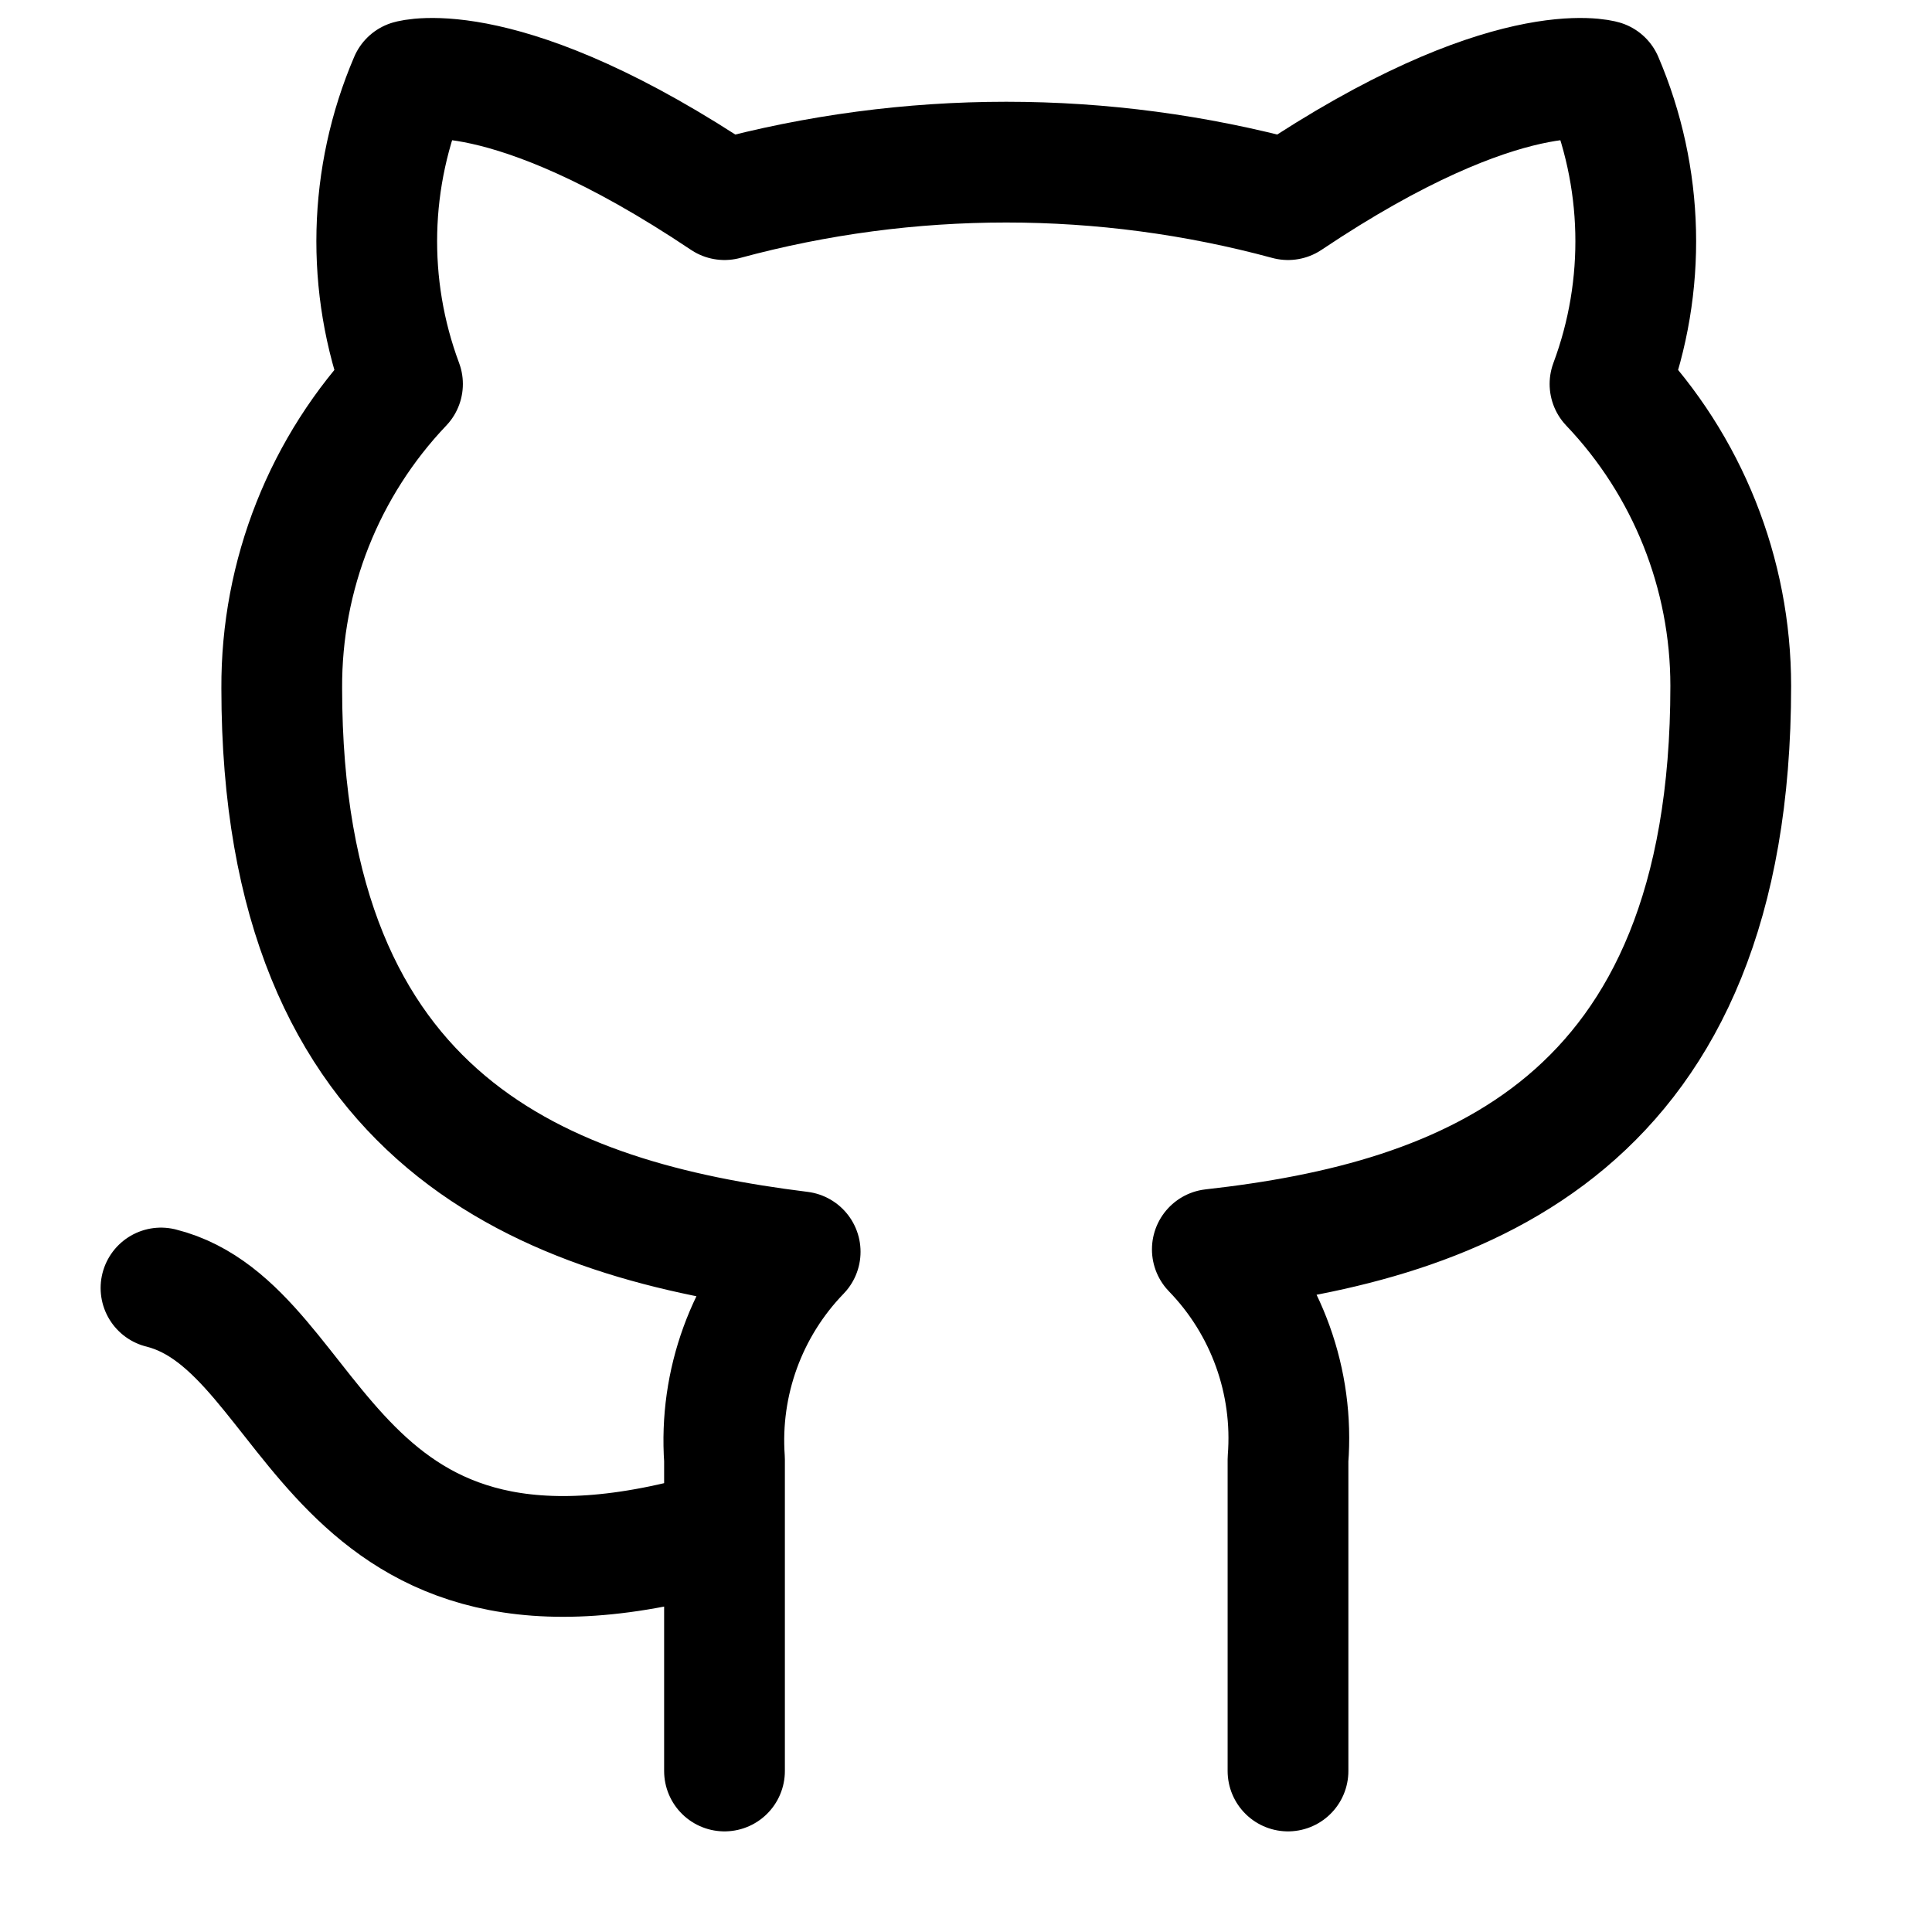
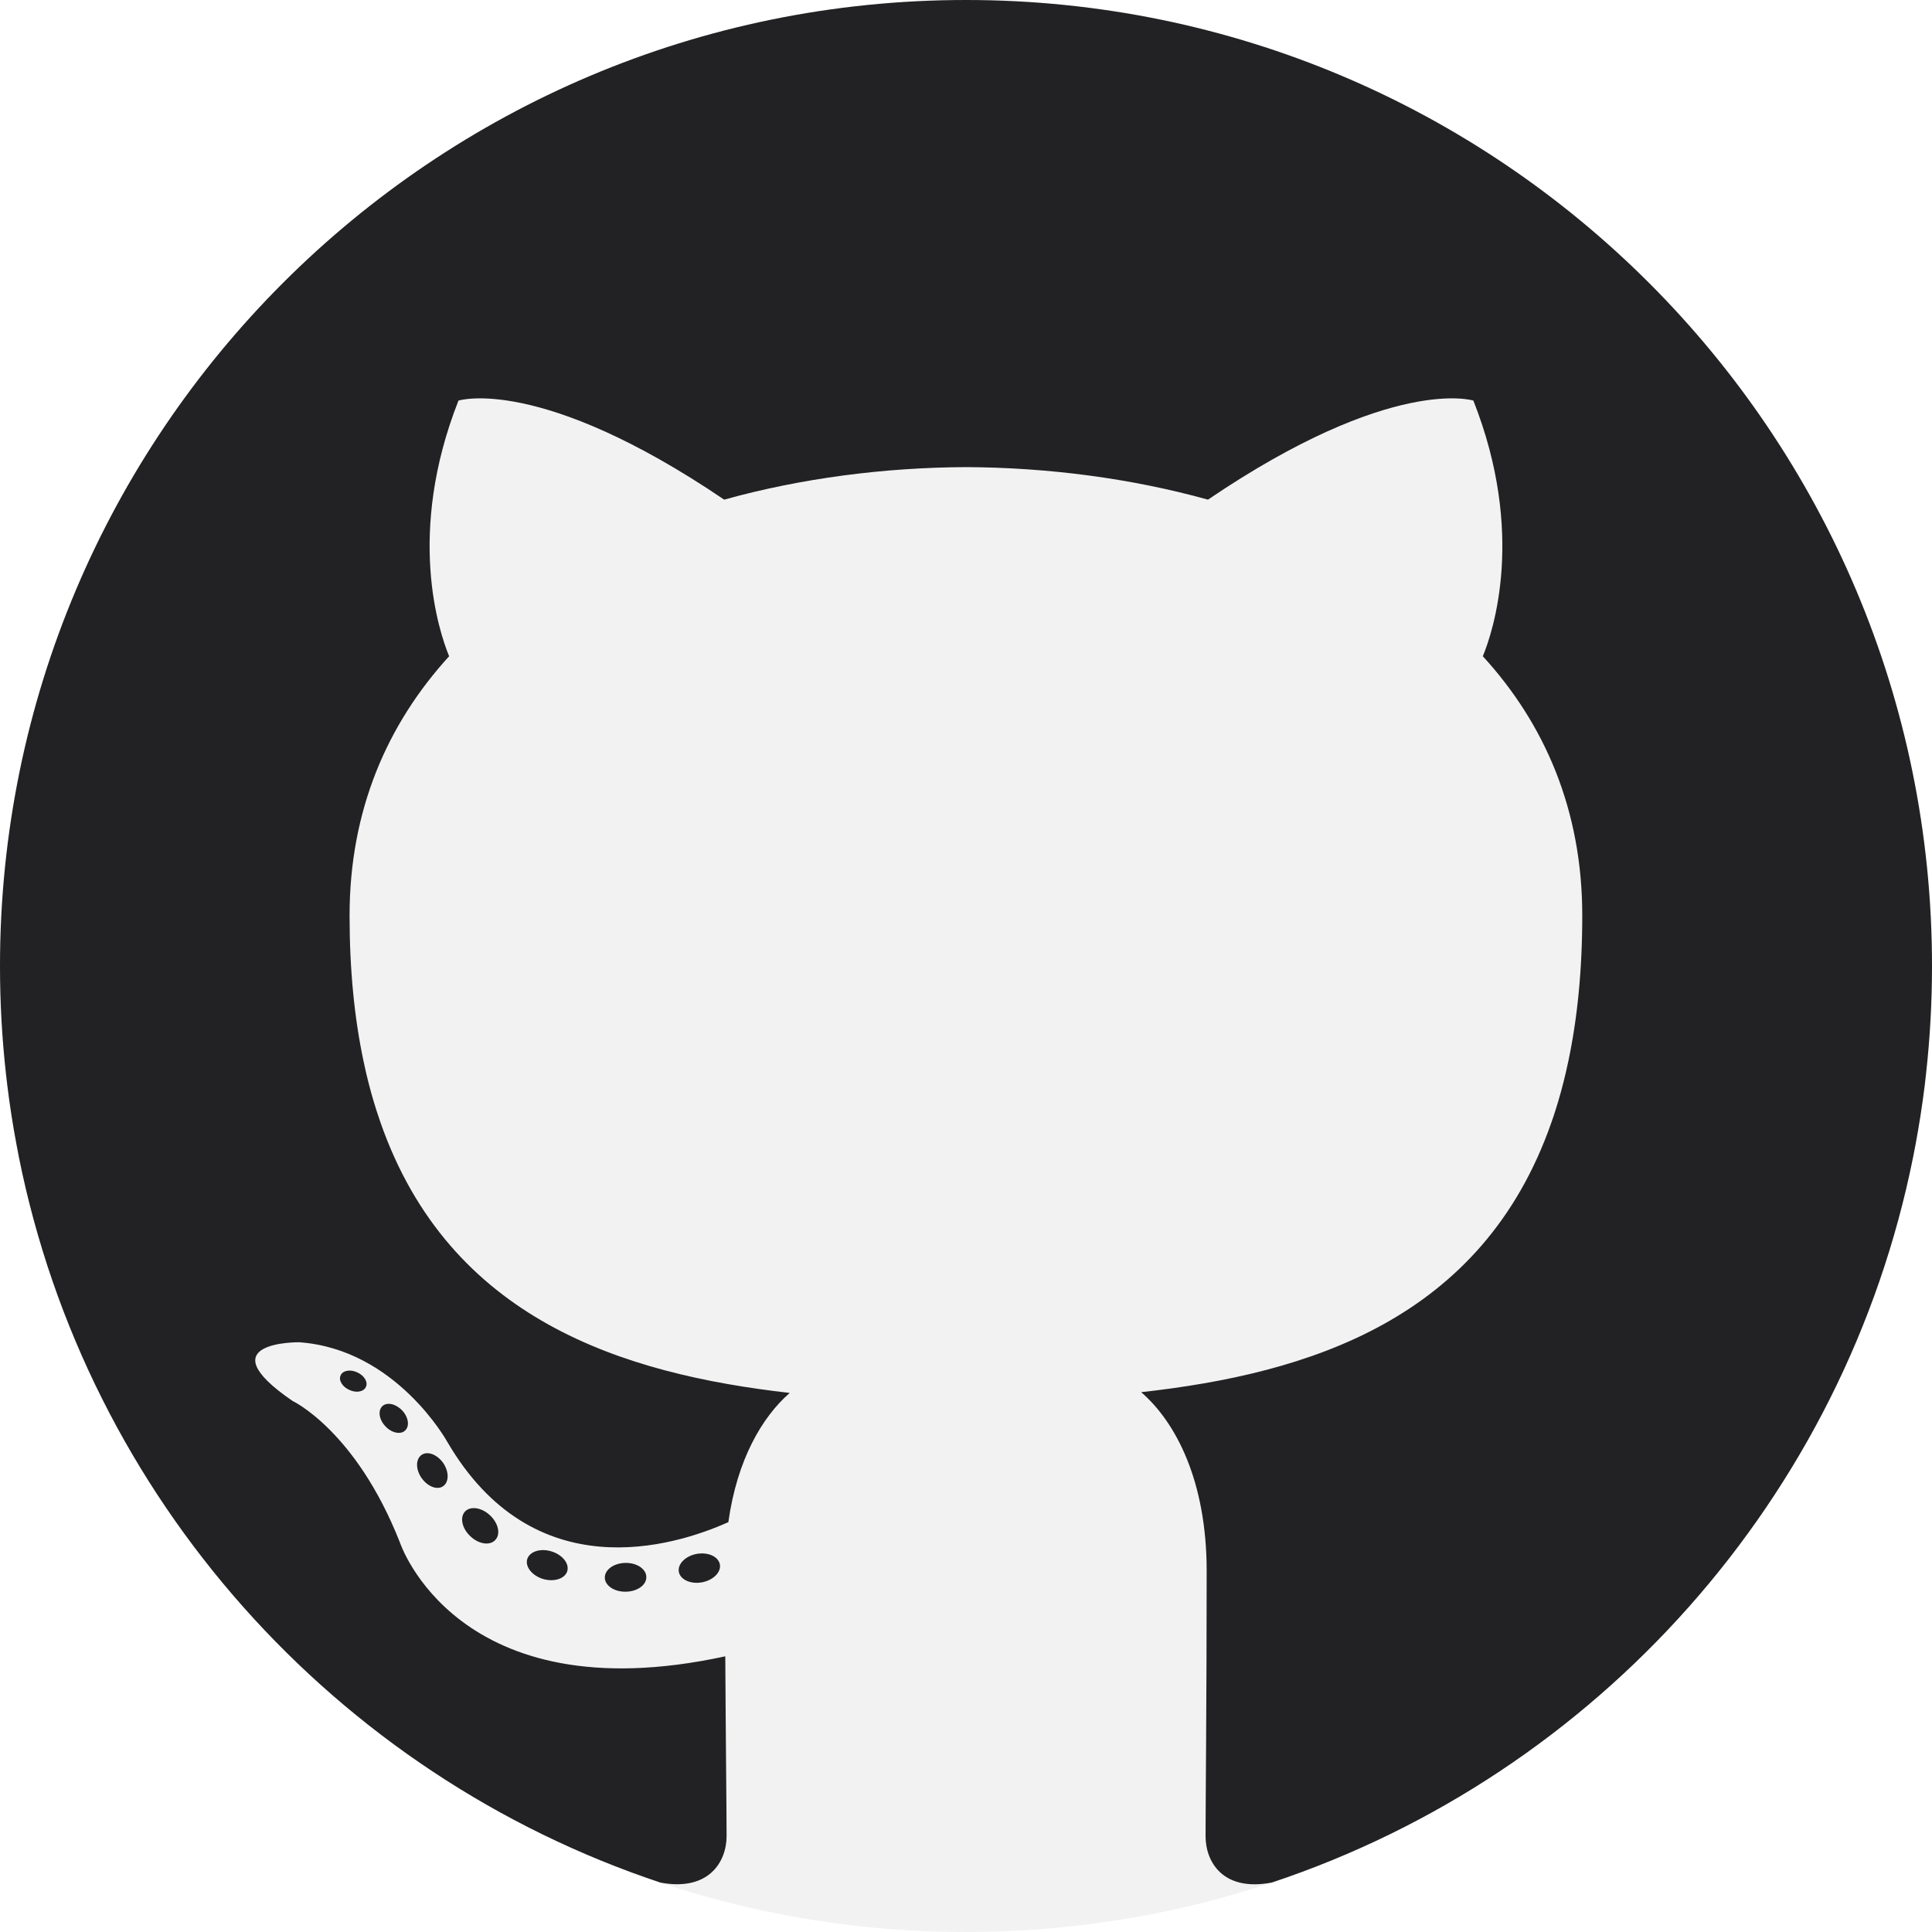
- <svg xmlns="http://www.w3.org/2000/svg" width="100" height="100" viewBox="0 0 24 24" fill="none" stroke="currentColor" stroke-width="1.5" stroke-linecap="round" stroke-linejoin="round" class="feather feather-github">
-   <path d="M9 19c-5 1.5-5-2.5-7-3m14 6v-3.87a3.37 3.37 0 0 0-.94-2.61c3.14-.35 6.44-1.54 6.44-7A5.44 5.44 0 0 0 20 4.77 5.07 5.07 0 0 0 19.91 1S18.73.65 16 2.48a13.38 13.38 0 0 0-7 0C6.27.65 5.09 1 5.09 1A5.07 5.07 0 0 0 5 4.77a5.44 5.44 0 0 0-1.5 3.78c0 5.42 3.3 6.61 6.44 7A3.37 3.37 0 0 0 9 18.13V22" />
+ <svg xmlns="http://www.w3.org/2000/svg" version="1.1" id="Capa_1" x="0px" y="0px" viewBox="0 0 512 512" style="enable-background:new 0 0 512 512;" xml:space="preserve">
+   <path style="fill:#F2F2F2;" d="M512,256c0,127.969-93.895,234.005-216.555,252.98c-2.769,0.428-5.559,0.815-8.359,1.149  c-9.007,1.097-18.16,1.714-27.429,1.839C258.435,511.99,257.223,512,256,512s-2.435-0.01-3.657-0.031  c-9.268-0.125-18.422-0.742-27.429-1.839c-2.8-0.334-5.59-0.721-8.359-1.149C93.895,490.005,0,383.969,0,256  C0,114.615,114.615,0,256,0S512,114.615,512,256z" />
+   <g>
+     <path style="fill:#222123;" d="M512,256c0,9.644-0.533,19.163-1.578,28.536c-0.115,1.045-0.23,2.1-0.355,3.145   c-0.658,5.308-1.484,10.574-2.456,15.778c-0.188,1.034-0.387,2.058-0.596,3.072c-18.098,90.436-83.832,163.652-169.942,192.355   c-12.978,2.508-17.586-5.465-17.586-12.288c0-8.432,0.293-35.997,0.293-70.249c0-23.886-8.182-39.466-17.356-47.407   c44.335-4.932,90.425-19.122,108.711-71.471c0.366-1.024,0.711-2.069,1.045-3.124c1.024-3.187,1.933-6.51,2.748-9.979   c0.24-1.034,0.481-2.079,0.7-3.145c2.393-11.337,3.689-24.137,3.689-38.599c0-27.941-9.937-50.782-26.352-68.712   c2.664-6.447,11.431-32.486-2.508-67.751c0,0-21.462-6.875-70.332,26.248c-20.459-5.674-42.371-8.516-64.125-8.62   c-21.755,0.104-43.656,2.947-64.084,8.62c-48.912-33.123-70.416-26.248-70.416-26.248c-13.897,35.265-5.13,61.304-2.476,67.751   c-16.374,17.93-26.384,40.772-26.384,68.712c0,14.451,1.296,27.251,3.699,38.588c0.219,1.066,0.449,2.111,0.69,3.145   c0.815,3.469,1.735,6.802,2.759,9.989c0.334,1.055,0.69,2.1,1.045,3.124c18.275,52.255,64.24,66.644,108.45,71.67   c-7.325,6.395-13.96,17.69-16.259,34.241c-14.608,6.541-51.66,17.847-74.491-21.285c0,0-13.542-24.576-39.246-26.384   c0,0-24.984-0.324-1.745,15.559c0,0,16.771,7.879,28.421,37.46c0,0,15.026,45.693,86.246,30.208   c0.115,21.389,0.345,41.556,0.345,47.658c0,6.76-4.692,14.691-17.492,12.319C88.9,470.235,23.092,397.009,4.984,306.531v-0.01   c-0.209-1.014-0.408-2.038-0.585-3.062c-0.982-5.204-1.808-10.47-2.456-15.778c-0.136-1.045-0.251-2.09-0.366-3.145   C0.533,275.163,0,265.644,0,256C0,114.615,114.636,0,256,0C397.375,0,512,114.615,512,256z" />
+     <path style="fill:#222123;" d="M94.678,363.698c-1.849-0.878-3.856-0.512-4.409,0.794c-0.596,1.275,0.439,3.009,2.299,3.845   c1.829,0.878,3.824,0.502,4.389-0.773C97.604,366.289,96.538,364.534,94.678,363.698z" />
+     <path style="fill:#222123;" d="M106.6,373.802c-1.682-1.776-3.992-2.309-5.245-1.181c-1.243,1.149-0.93,3.542,0.742,5.319   c1.62,1.787,4.012,2.32,5.235,1.191C108.607,377.981,108.272,375.609,106.6,373.802z" />
+     <path style="fill:#222123;" d="M117.457,387.709c-1.609-2.257-4.138-3.239-5.716-2.152c-1.609,1.097-1.609,3.824-0.042,6.102   c1.588,2.278,4.148,3.302,5.726,2.205C119.024,392.756,119.024,390.019,117.457,387.709z" />
+     <path style="fill:#222123;" d="M129.849,401.575c-2.205-2.1-5.214-2.529-6.635-0.982c-1.4,1.546-0.784,4.483,1.452,6.541   c2.194,2.111,5.183,2.529,6.583,0.982C132.744,406.58,132.065,403.634,129.849,401.575z" />
+     <path style="fill:#222123;" d="M146.139,411.136c-2.926-0.909-5.82,0.042-6.416,2.058c-0.585,2.027,1.306,4.378,4.2,5.256   c2.905,0.846,5.778-0.063,6.405-2.069C150.925,414.344,149.034,412.014,146.139,411.136z" />
+     <path style="fill:#222123;" d="M165.742,414.187c-3.062,0.052-5.465,1.776-5.465,3.908c0.031,2.079,2.508,3.793,5.569,3.72   c3.041-0.031,5.507-1.787,5.433-3.897C171.28,415.828,168.782,414.124,165.742,414.187z" />
+     <path style="fill:#222123;" d="M190.777,414.605c-0.387-2.1-3.103-3.333-6.123-2.811c-2.978,0.543-5.13,2.664-4.754,4.775   c0.376,2.038,3.124,3.312,6.102,2.769C189.022,418.774,191.133,416.664,190.777,414.605z" />
+   </g>
+   <g>
+ </g>
+   <g>
+ </g>
+   <g>
+ </g>
+   <g>
+ </g>
+   <g>
+ </g>
+   <g>
+ </g>
+   <g>
+ </g>
+   <g>
+ </g>
+   <g>
+ </g>
+   <g>
+ </g>
+   <g>
+ </g>
+   <g>
+ </g>
+   <g>
+ </g>
+   <g>
+ </g>
+   <g>
+ </g>
</svg>
